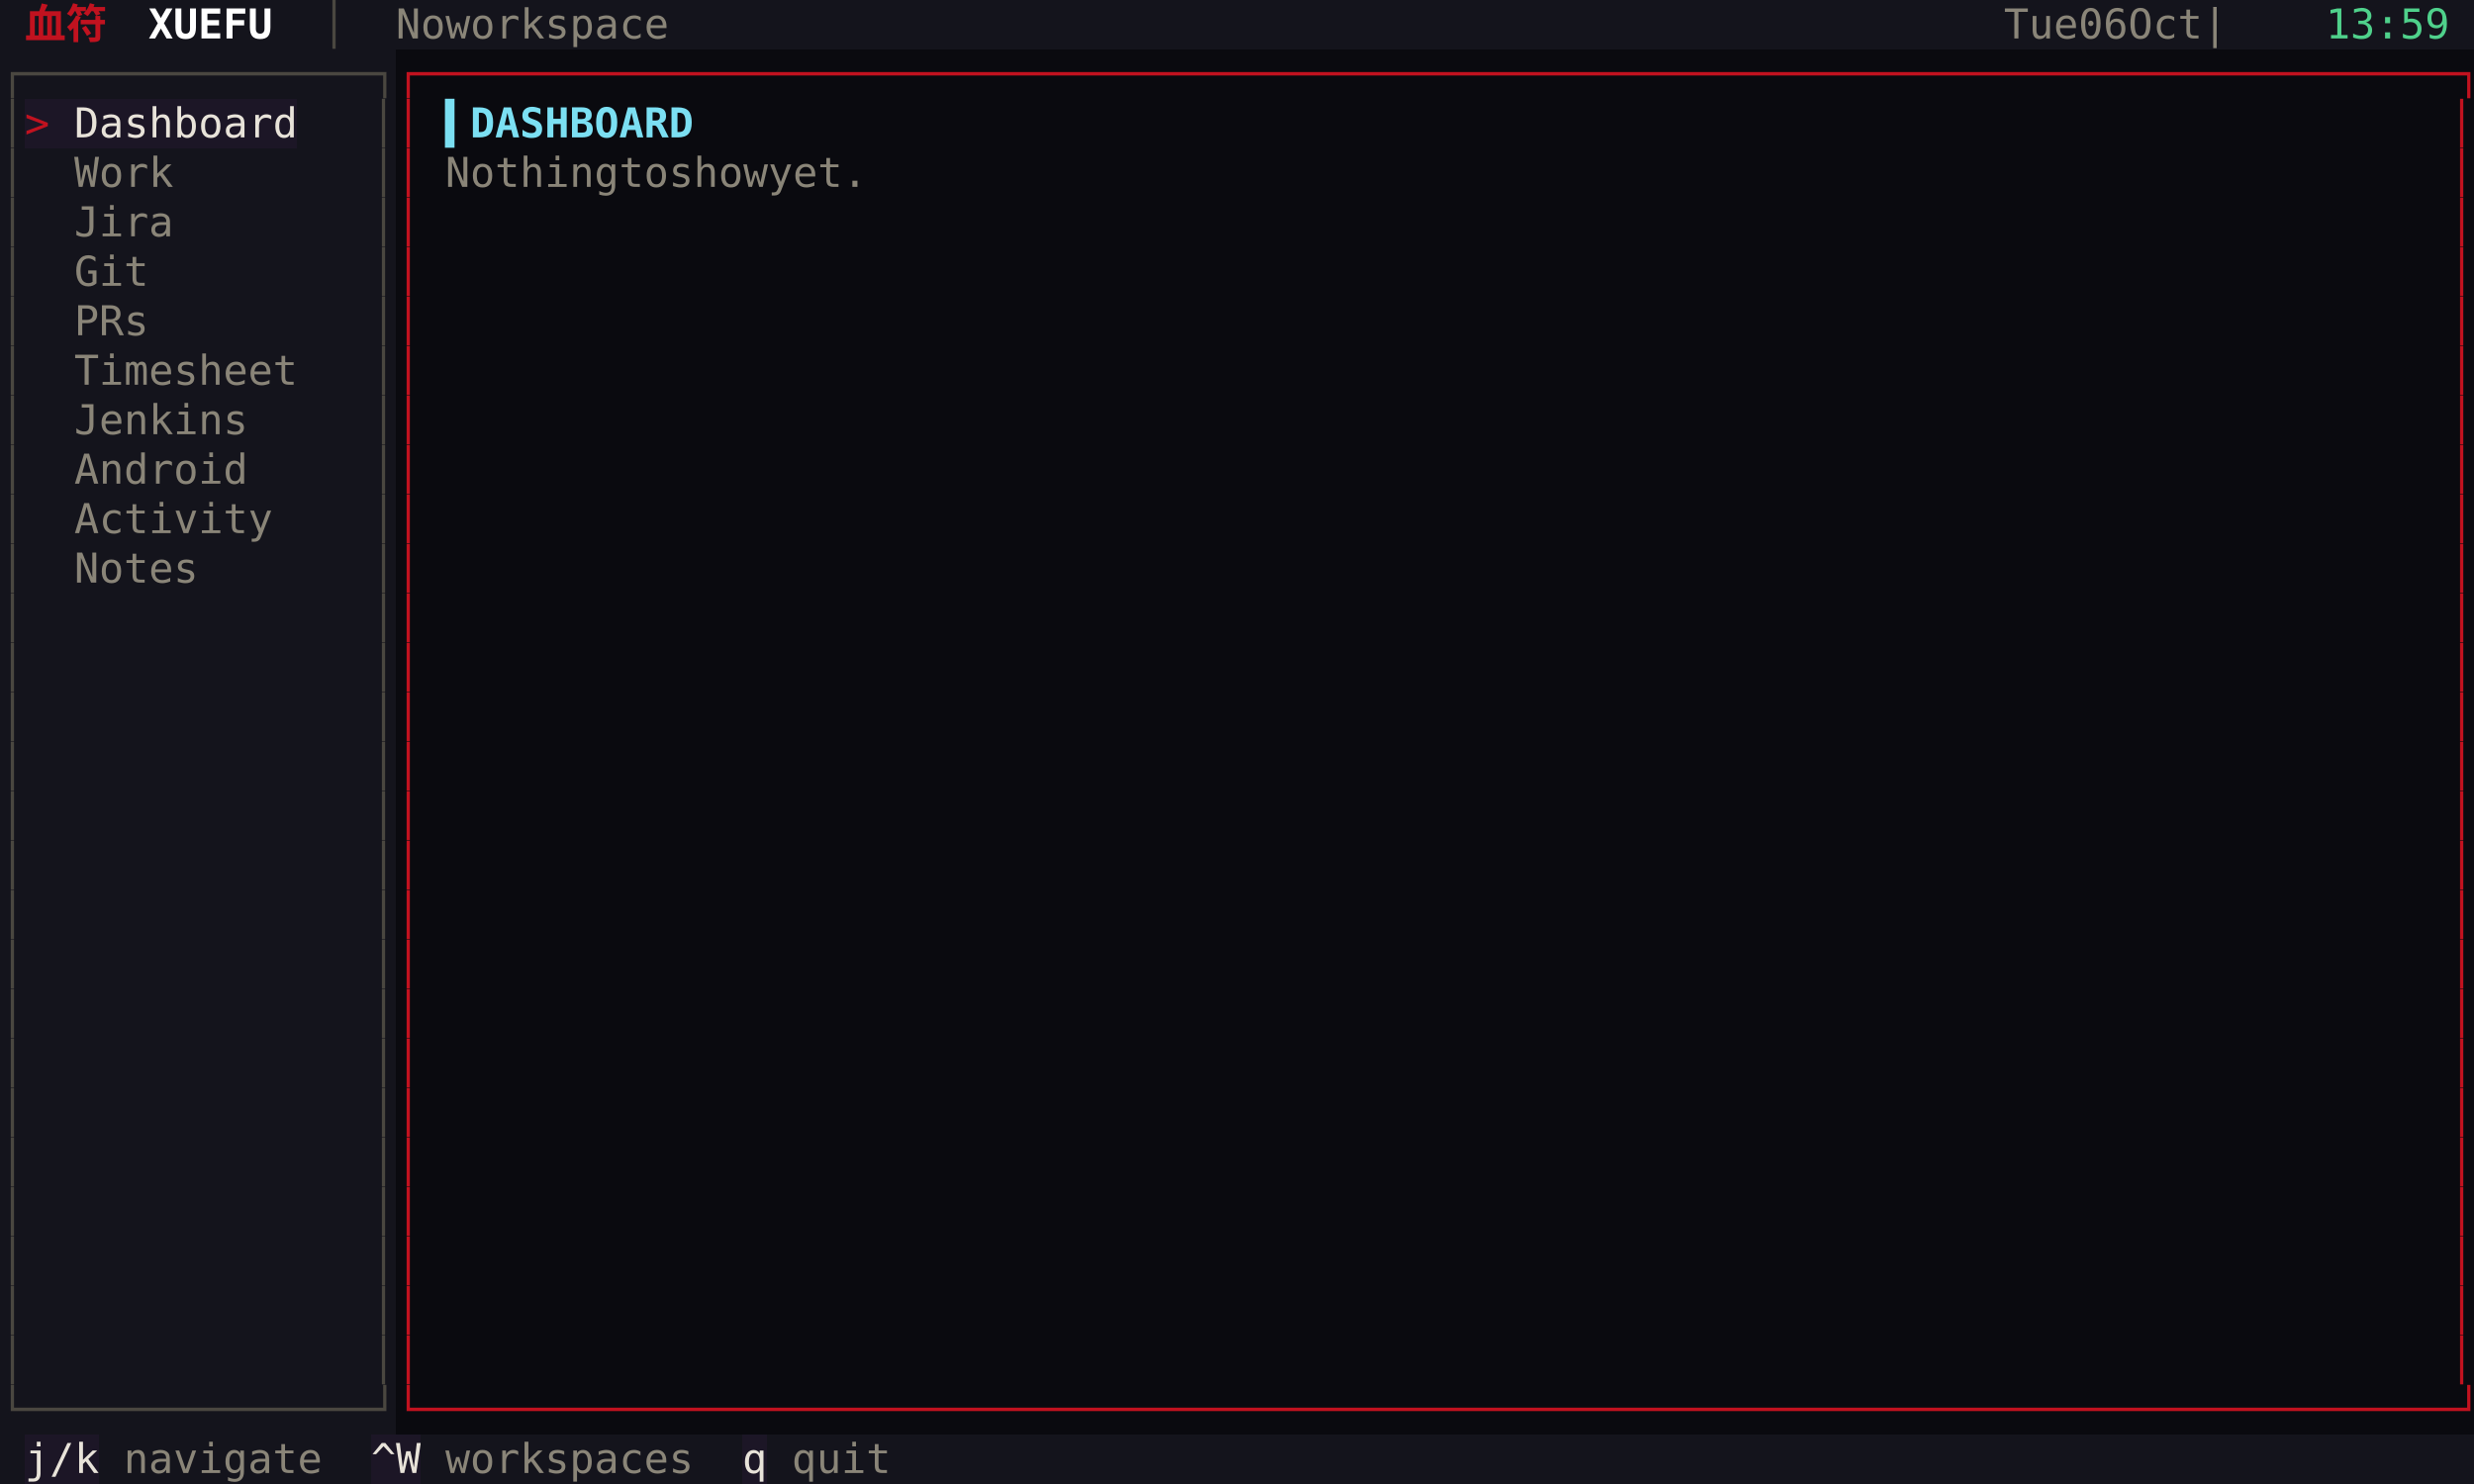
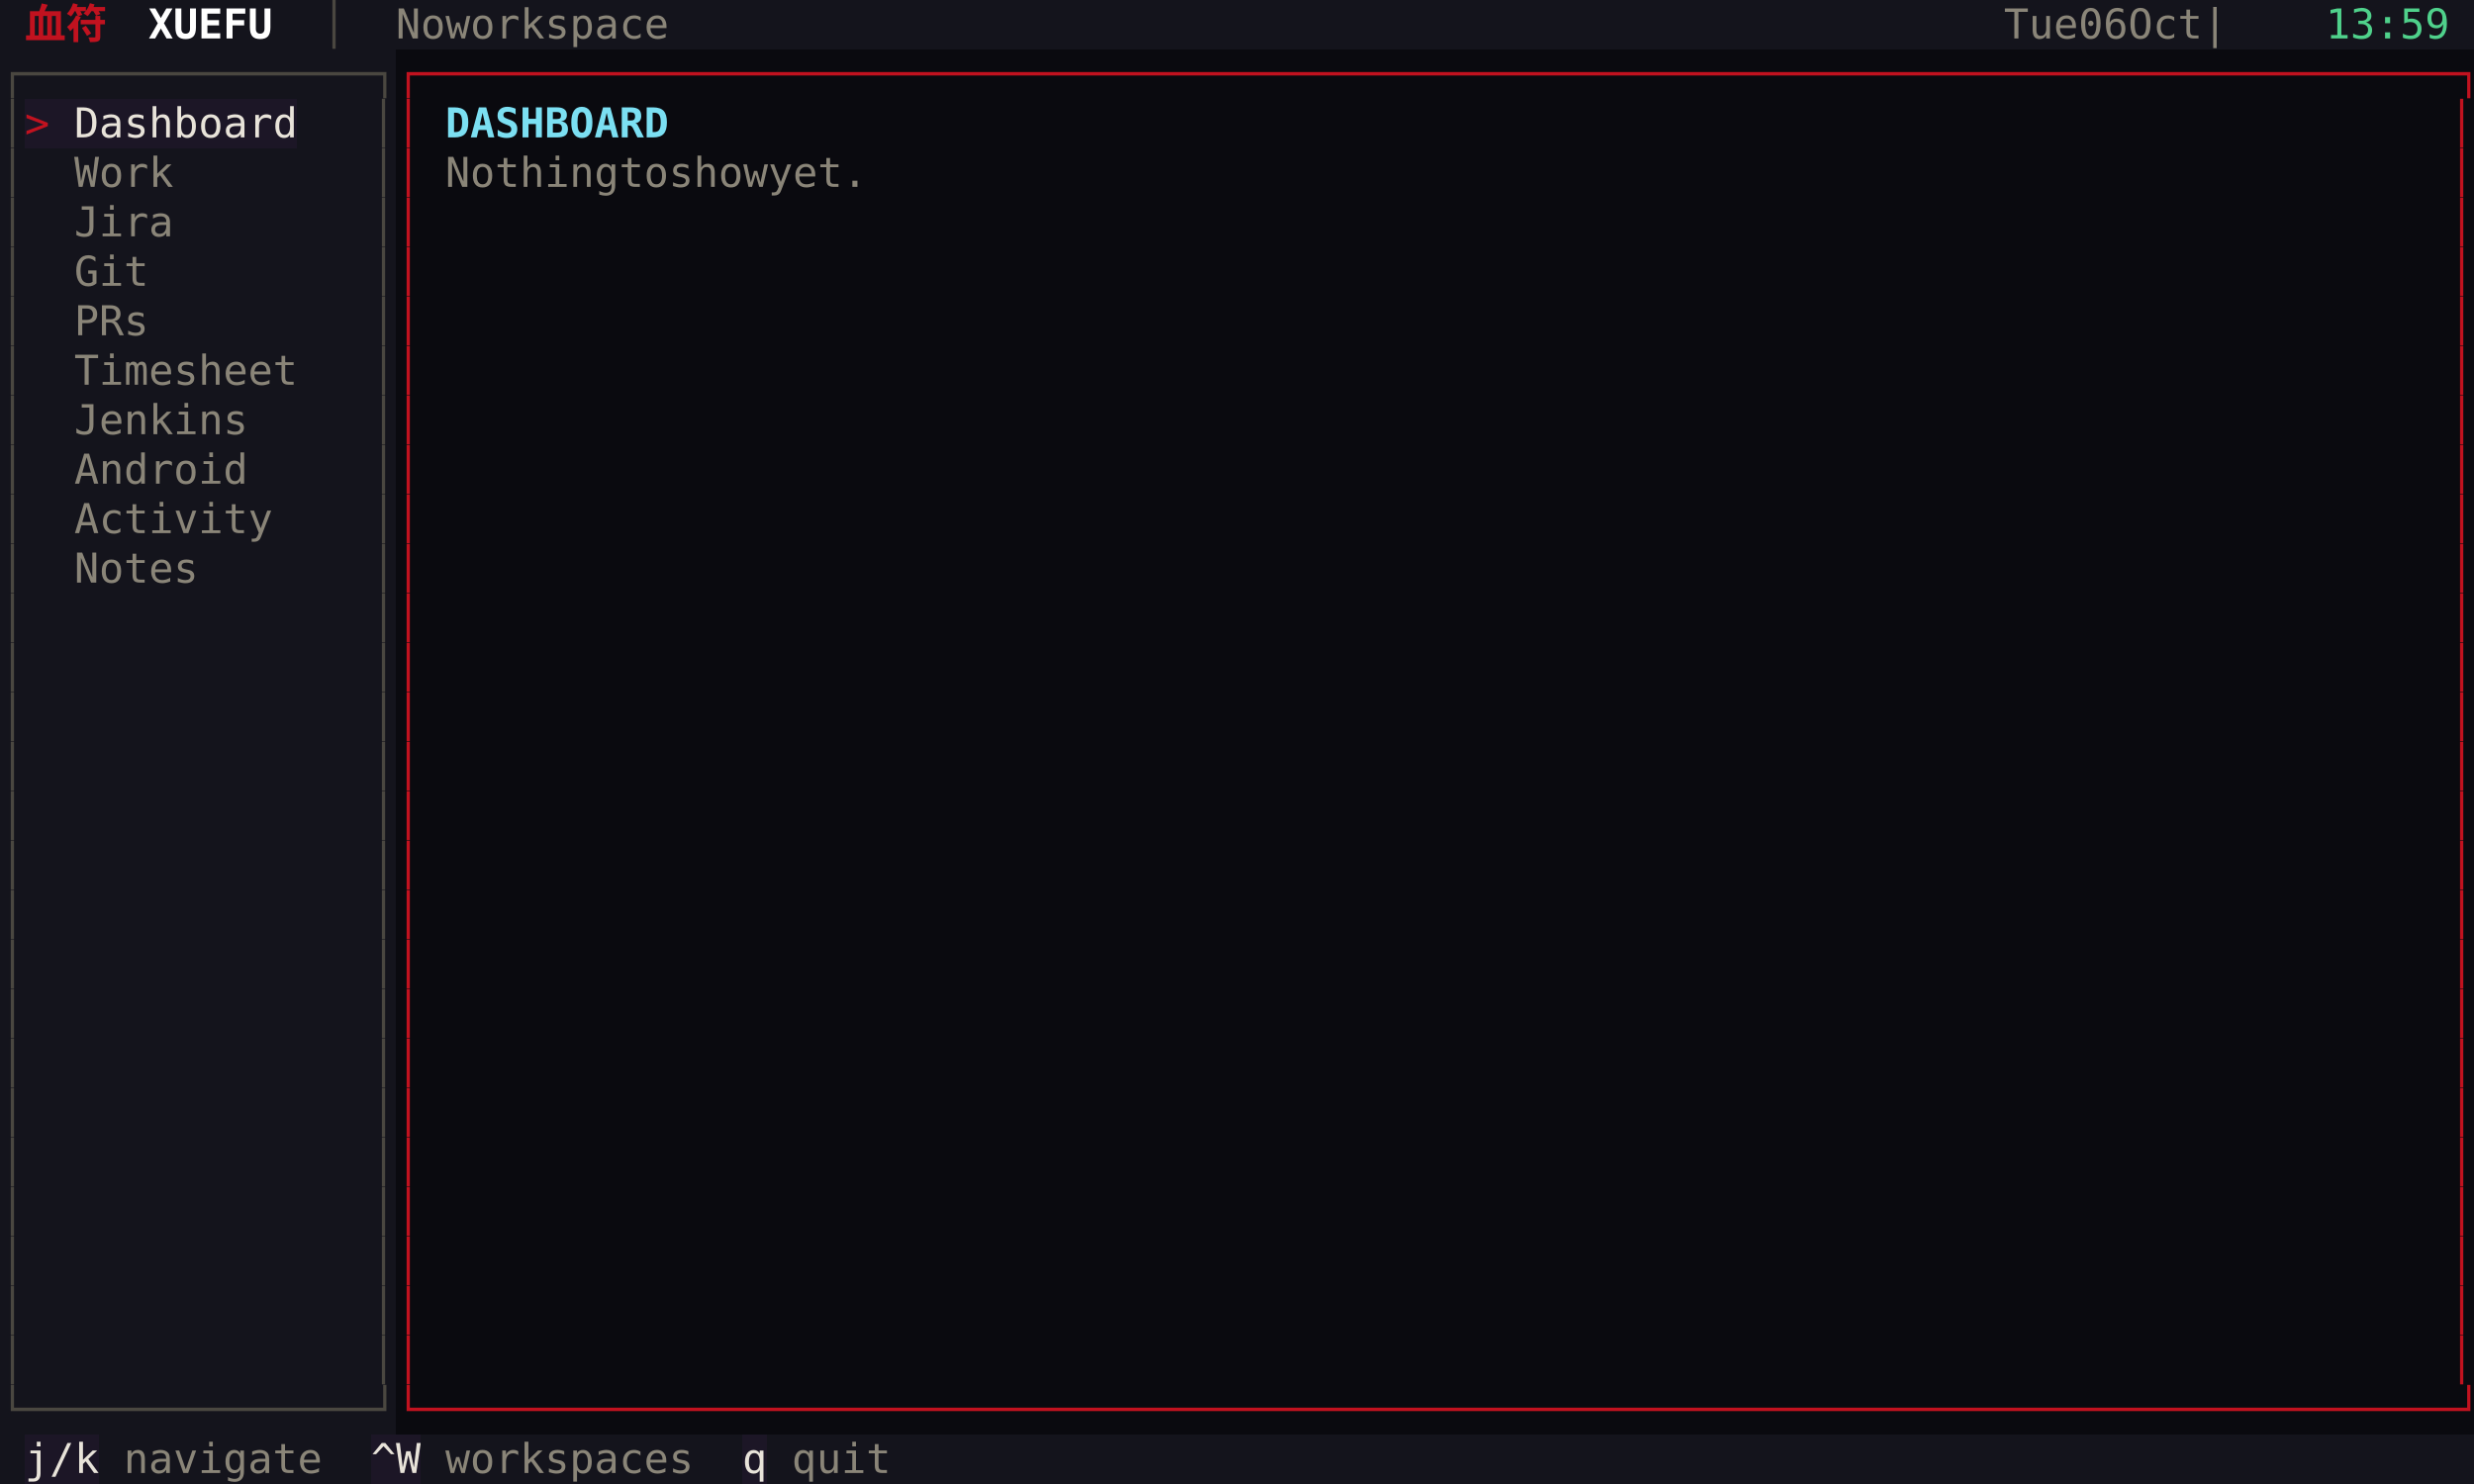
<svg xmlns="http://www.w3.org/2000/svg" width="900" height="540" viewBox="0 0 900 540" font-family="Menlo, 'DejaVu Sans Mono', 'Hiragino Sans GB', 'Noto Sans CJK SC', 'PingFang SC', monospace" font-size="15">
  <rect x="0" y="0" width="9" height="18" fill="#14141c" />
  <rect x="9" y="0" width="36" height="18" fill="#14141c" />
  <text x="9 27" y="14" fill="#c1121f" font-weight="bold">血符</text>
  <rect x="45" y="0" width="54" height="18" fill="#14141c" />
  <text x="54 63 72 81 90" y="14" fill="#ffffff" font-weight="bold">XUEFU</text>
  <rect x="99" y="0" width="45" height="18" fill="#14141c" />
  <text x="117" y="14" fill="#4a4740">│</text>
  <rect x="144" y="0" width="108" height="18" fill="#14141c" />
  <text x="144 153 171 180 189 198 207 216 225 234 243" y="14" fill="#8a8578">Noworkspace</text>
  <rect x="252" y="0" width="477" height="18" fill="#14141c" />
  <rect x="729" y="0" width="117" height="18" fill="#14141c" />
  <text x="729 738 747 765 774 792 801 810 828" y="14" fill="#8a8578">Tue06Oct|</text>
  <rect x="846" y="0" width="45" height="18" fill="#14141c" />
  <text x="846 855 864 873 882" y="14" fill="#4fd18b">13:59</text>
  <rect x="891" y="0" width="9" height="18" fill="#14141c" />
  <rect x="0" y="18" width="144" height="18" fill="#14141c" />
  <text x="0 9 18 27 36 45 54 63 72 81 90 99 108 117 126 135" y="32" fill="#4a4740">┌──────────────┐</text>
  <rect x="144" y="18" width="756" height="18" fill="#0a0a0f" />
  <text x="144 153 162 171 180 189 198 207 216 225 234 243 252 261 270 279 288 297 306 315 324 333 342 351 360 369 378 387 396 405 414 423 432 441 450 459 468 477 486 495 504 513 522 531 540 549 558 567 576 585 594 603 612 621 630 639 648 657 666 675 684 693 702 711 720 729 738 747 756 765 774 783 792 801 810 819 828 837 846 855 864 873 882 891" y="32" fill="#c1121f">┌──────────────────────────────────────────────────────────────────────────────────┐</text>
  <rect x="0" y="36" width="9" height="18" fill="#14141c" />
  <text x="0" y="50" fill="#4a4740">│</text>
  <rect x="9" y="36" width="9" height="18" fill="#1c1626" />
  <text x="9" y="50" fill="#c1121f">&gt;</text>
  <rect x="18" y="36" width="90" height="18" fill="#1c1626" />
  <text x="27 36 45 54 63 72 81 90 99" y="50" fill="#e8e3d9">Dashboard</text>
  <rect x="108" y="36" width="27" height="18" fill="#14141c" />
  <rect x="135" y="36" width="9" height="18" fill="#14141c" />
  <text x="135" y="50" fill="#4a4740">│</text>
  <rect x="144" y="36" width="9" height="18" fill="#0a0a0f" />
  <text x="144" y="50" fill="#c1121f">│</text>
  <rect x="153" y="36" width="9" height="18" fill="#0a0a0f" />
-   <rect x="162" y="36" width="90" height="18" fill="#0a0a0f" />
-   <text x="162 171 180 189 198 207 216 225 234 243" y="50" fill="#7bdff2" font-weight="bold">▍DASHBOARD</text>
-   <rect x="252" y="36" width="639" height="18" fill="#0a0a0f" />
+   <rect x="162" y="36" width="81" height="18" fill="#0a0a0f" />
+   <text x="162 171 180 189 198 207 216 225 234" y="50" fill="#7bdff2" font-weight="bold">DASHBOARD</text>
+   <rect x="243" y="36" width="648" height="18" fill="#0a0a0f" />
  <rect x="891" y="36" width="9" height="18" fill="#0a0a0f" />
  <text x="891" y="50" fill="#c1121f">│</text>
  <rect x="0" y="54" width="9" height="18" fill="#14141c" />
  <text x="0" y="68" fill="#4a4740">│</text>
  <rect x="9" y="54" width="9" height="18" fill="#14141c" />
  <rect x="18" y="54" width="45" height="18" fill="#14141c" />
  <text x="27 36 45 54" y="68" fill="#8a8578">Work</text>
  <rect x="63" y="54" width="72" height="18" fill="#14141c" />
  <rect x="135" y="54" width="9" height="18" fill="#14141c" />
  <text x="135" y="68" fill="#4a4740">│</text>
  <rect x="144" y="54" width="9" height="18" fill="#0a0a0f" />
  <text x="144" y="68" fill="#c1121f">│</text>
  <rect x="153" y="54" width="9" height="18" fill="#0a0a0f" />
  <rect x="162" y="54" width="180" height="18" fill="#0a0a0f" />
  <text x="162 171 180 189 198 207 216 234 243 261 270 279 288 306 315 324 333" y="68" fill="#8a8578">Nothingtoshowyet.</text>
  <rect x="342" y="54" width="549" height="18" fill="#0a0a0f" />
  <rect x="891" y="54" width="9" height="18" fill="#0a0a0f" />
  <text x="891" y="68" fill="#c1121f">│</text>
  <rect x="0" y="72" width="9" height="18" fill="#14141c" />
  <text x="0" y="86" fill="#4a4740">│</text>
  <rect x="9" y="72" width="9" height="18" fill="#14141c" />
  <rect x="18" y="72" width="45" height="18" fill="#14141c" />
  <text x="27 36 45 54" y="86" fill="#8a8578">Jira</text>
  <rect x="63" y="72" width="72" height="18" fill="#14141c" />
  <rect x="135" y="72" width="9" height="18" fill="#14141c" />
  <text x="135" y="86" fill="#4a4740">│</text>
  <rect x="144" y="72" width="9" height="18" fill="#0a0a0f" />
  <text x="144" y="86" fill="#c1121f">│</text>
  <rect x="153" y="72" width="738" height="18" fill="#0a0a0f" />
  <rect x="891" y="72" width="9" height="18" fill="#0a0a0f" />
  <text x="891" y="86" fill="#c1121f">│</text>
  <rect x="0" y="90" width="9" height="18" fill="#14141c" />
  <text x="0" y="104" fill="#4a4740">│</text>
  <rect x="9" y="90" width="9" height="18" fill="#14141c" />
  <rect x="18" y="90" width="36" height="18" fill="#14141c" />
  <text x="27 36 45" y="104" fill="#8a8578">Git</text>
  <rect x="54" y="90" width="81" height="18" fill="#14141c" />
  <rect x="135" y="90" width="9" height="18" fill="#14141c" />
  <text x="135" y="104" fill="#4a4740">│</text>
  <rect x="144" y="90" width="9" height="18" fill="#0a0a0f" />
  <text x="144" y="104" fill="#c1121f">│</text>
  <rect x="153" y="90" width="738" height="18" fill="#0a0a0f" />
  <rect x="891" y="90" width="9" height="18" fill="#0a0a0f" />
  <text x="891" y="104" fill="#c1121f">│</text>
  <rect x="0" y="108" width="9" height="18" fill="#14141c" />
  <text x="0" y="122" fill="#4a4740">│</text>
  <rect x="9" y="108" width="9" height="18" fill="#14141c" />
  <rect x="18" y="108" width="36" height="18" fill="#14141c" />
  <text x="27 36 45" y="122" fill="#8a8578">PRs</text>
  <rect x="54" y="108" width="81" height="18" fill="#14141c" />
  <rect x="135" y="108" width="9" height="18" fill="#14141c" />
  <text x="135" y="122" fill="#4a4740">│</text>
  <rect x="144" y="108" width="9" height="18" fill="#0a0a0f" />
  <text x="144" y="122" fill="#c1121f">│</text>
  <rect x="153" y="108" width="738" height="18" fill="#0a0a0f" />
  <rect x="891" y="108" width="9" height="18" fill="#0a0a0f" />
  <text x="891" y="122" fill="#c1121f">│</text>
  <rect x="0" y="126" width="9" height="18" fill="#14141c" />
  <text x="0" y="140" fill="#4a4740">│</text>
  <rect x="9" y="126" width="9" height="18" fill="#14141c" />
  <rect x="18" y="126" width="90" height="18" fill="#14141c" />
  <text x="27 36 45 54 63 72 81 90 99" y="140" fill="#8a8578">Timesheet</text>
  <rect x="108" y="126" width="27" height="18" fill="#14141c" />
  <rect x="135" y="126" width="9" height="18" fill="#14141c" />
  <text x="135" y="140" fill="#4a4740">│</text>
  <rect x="144" y="126" width="9" height="18" fill="#0a0a0f" />
  <text x="144" y="140" fill="#c1121f">│</text>
  <rect x="153" y="126" width="738" height="18" fill="#0a0a0f" />
  <rect x="891" y="126" width="9" height="18" fill="#0a0a0f" />
  <text x="891" y="140" fill="#c1121f">│</text>
  <rect x="0" y="144" width="9" height="18" fill="#14141c" />
  <text x="0" y="158" fill="#4a4740">│</text>
  <rect x="9" y="144" width="9" height="18" fill="#14141c" />
  <rect x="18" y="144" width="72" height="18" fill="#14141c" />
  <text x="27 36 45 54 63 72 81" y="158" fill="#8a8578">Jenkins</text>
  <rect x="90" y="144" width="45" height="18" fill="#14141c" />
  <rect x="135" y="144" width="9" height="18" fill="#14141c" />
  <text x="135" y="158" fill="#4a4740">│</text>
  <rect x="144" y="144" width="9" height="18" fill="#0a0a0f" />
  <text x="144" y="158" fill="#c1121f">│</text>
  <rect x="153" y="144" width="738" height="18" fill="#0a0a0f" />
  <rect x="891" y="144" width="9" height="18" fill="#0a0a0f" />
  <text x="891" y="158" fill="#c1121f">│</text>
  <rect x="0" y="162" width="9" height="18" fill="#14141c" />
  <text x="0" y="176" fill="#4a4740">│</text>
  <rect x="9" y="162" width="9" height="18" fill="#14141c" />
  <rect x="18" y="162" width="72" height="18" fill="#14141c" />
  <text x="27 36 45 54 63 72 81" y="176" fill="#8a8578">Android</text>
  <rect x="90" y="162" width="45" height="18" fill="#14141c" />
  <rect x="135" y="162" width="9" height="18" fill="#14141c" />
  <text x="135" y="176" fill="#4a4740">│</text>
  <rect x="144" y="162" width="9" height="18" fill="#0a0a0f" />
  <text x="144" y="176" fill="#c1121f">│</text>
  <rect x="153" y="162" width="738" height="18" fill="#0a0a0f" />
  <rect x="891" y="162" width="9" height="18" fill="#0a0a0f" />
  <text x="891" y="176" fill="#c1121f">│</text>
  <rect x="0" y="180" width="9" height="18" fill="#14141c" />
  <text x="0" y="194" fill="#4a4740">│</text>
  <rect x="9" y="180" width="9" height="18" fill="#14141c" />
  <rect x="18" y="180" width="81" height="18" fill="#14141c" />
  <text x="27 36 45 54 63 72 81 90" y="194" fill="#8a8578">Activity</text>
  <rect x="99" y="180" width="36" height="18" fill="#14141c" />
  <rect x="135" y="180" width="9" height="18" fill="#14141c" />
  <text x="135" y="194" fill="#4a4740">│</text>
  <rect x="144" y="180" width="9" height="18" fill="#0a0a0f" />
  <text x="144" y="194" fill="#c1121f">│</text>
  <rect x="153" y="180" width="738" height="18" fill="#0a0a0f" />
  <rect x="891" y="180" width="9" height="18" fill="#0a0a0f" />
  <text x="891" y="194" fill="#c1121f">│</text>
  <rect x="0" y="198" width="9" height="18" fill="#14141c" />
  <text x="0" y="212" fill="#4a4740">│</text>
  <rect x="9" y="198" width="9" height="18" fill="#14141c" />
  <rect x="18" y="198" width="54" height="18" fill="#14141c" />
  <text x="27 36 45 54 63" y="212" fill="#8a8578">Notes</text>
  <rect x="72" y="198" width="63" height="18" fill="#14141c" />
  <rect x="135" y="198" width="9" height="18" fill="#14141c" />
  <text x="135" y="212" fill="#4a4740">│</text>
  <rect x="144" y="198" width="9" height="18" fill="#0a0a0f" />
  <text x="144" y="212" fill="#c1121f">│</text>
  <rect x="153" y="198" width="738" height="18" fill="#0a0a0f" />
  <rect x="891" y="198" width="9" height="18" fill="#0a0a0f" />
  <text x="891" y="212" fill="#c1121f">│</text>
  <rect x="0" y="216" width="9" height="18" fill="#14141c" />
  <text x="0" y="230" fill="#4a4740">│</text>
  <rect x="9" y="216" width="126" height="18" fill="#14141c" />
  <rect x="135" y="216" width="9" height="18" fill="#14141c" />
  <text x="135" y="230" fill="#4a4740">│</text>
  <rect x="144" y="216" width="9" height="18" fill="#0a0a0f" />
  <text x="144" y="230" fill="#c1121f">│</text>
  <rect x="153" y="216" width="738" height="18" fill="#0a0a0f" />
  <rect x="891" y="216" width="9" height="18" fill="#0a0a0f" />
  <text x="891" y="230" fill="#c1121f">│</text>
  <rect x="0" y="234" width="9" height="18" fill="#14141c" />
  <text x="0" y="248" fill="#4a4740">│</text>
  <rect x="9" y="234" width="126" height="18" fill="#14141c" />
  <rect x="135" y="234" width="9" height="18" fill="#14141c" />
  <text x="135" y="248" fill="#4a4740">│</text>
  <rect x="144" y="234" width="9" height="18" fill="#0a0a0f" />
  <text x="144" y="248" fill="#c1121f">│</text>
  <rect x="153" y="234" width="738" height="18" fill="#0a0a0f" />
  <rect x="891" y="234" width="9" height="18" fill="#0a0a0f" />
  <text x="891" y="248" fill="#c1121f">│</text>
  <rect x="0" y="252" width="9" height="18" fill="#14141c" />
  <text x="0" y="266" fill="#4a4740">│</text>
  <rect x="9" y="252" width="126" height="18" fill="#14141c" />
  <rect x="135" y="252" width="9" height="18" fill="#14141c" />
  <text x="135" y="266" fill="#4a4740">│</text>
  <rect x="144" y="252" width="9" height="18" fill="#0a0a0f" />
  <text x="144" y="266" fill="#c1121f">│</text>
  <rect x="153" y="252" width="738" height="18" fill="#0a0a0f" />
  <rect x="891" y="252" width="9" height="18" fill="#0a0a0f" />
  <text x="891" y="266" fill="#c1121f">│</text>
  <rect x="0" y="270" width="9" height="18" fill="#14141c" />
  <text x="0" y="284" fill="#4a4740">│</text>
  <rect x="9" y="270" width="126" height="18" fill="#14141c" />
  <rect x="135" y="270" width="9" height="18" fill="#14141c" />
  <text x="135" y="284" fill="#4a4740">│</text>
  <rect x="144" y="270" width="9" height="18" fill="#0a0a0f" />
  <text x="144" y="284" fill="#c1121f">│</text>
  <rect x="153" y="270" width="738" height="18" fill="#0a0a0f" />
  <rect x="891" y="270" width="9" height="18" fill="#0a0a0f" />
  <text x="891" y="284" fill="#c1121f">│</text>
  <rect x="0" y="288" width="9" height="18" fill="#14141c" />
  <text x="0" y="302" fill="#4a4740">│</text>
  <rect x="9" y="288" width="126" height="18" fill="#14141c" />
  <rect x="135" y="288" width="9" height="18" fill="#14141c" />
  <text x="135" y="302" fill="#4a4740">│</text>
  <rect x="144" y="288" width="9" height="18" fill="#0a0a0f" />
  <text x="144" y="302" fill="#c1121f">│</text>
  <rect x="153" y="288" width="738" height="18" fill="#0a0a0f" />
  <rect x="891" y="288" width="9" height="18" fill="#0a0a0f" />
  <text x="891" y="302" fill="#c1121f">│</text>
  <rect x="0" y="306" width="9" height="18" fill="#14141c" />
  <text x="0" y="320" fill="#4a4740">│</text>
  <rect x="9" y="306" width="126" height="18" fill="#14141c" />
  <rect x="135" y="306" width="9" height="18" fill="#14141c" />
  <text x="135" y="320" fill="#4a4740">│</text>
  <rect x="144" y="306" width="9" height="18" fill="#0a0a0f" />
  <text x="144" y="320" fill="#c1121f">│</text>
  <rect x="153" y="306" width="738" height="18" fill="#0a0a0f" />
  <rect x="891" y="306" width="9" height="18" fill="#0a0a0f" />
  <text x="891" y="320" fill="#c1121f">│</text>
  <rect x="0" y="324" width="9" height="18" fill="#14141c" />
  <text x="0" y="338" fill="#4a4740">│</text>
  <rect x="9" y="324" width="126" height="18" fill="#14141c" />
  <rect x="135" y="324" width="9" height="18" fill="#14141c" />
  <text x="135" y="338" fill="#4a4740">│</text>
  <rect x="144" y="324" width="9" height="18" fill="#0a0a0f" />
  <text x="144" y="338" fill="#c1121f">│</text>
  <rect x="153" y="324" width="738" height="18" fill="#0a0a0f" />
  <rect x="891" y="324" width="9" height="18" fill="#0a0a0f" />
  <text x="891" y="338" fill="#c1121f">│</text>
  <rect x="0" y="342" width="9" height="18" fill="#14141c" />
  <text x="0" y="356" fill="#4a4740">│</text>
  <rect x="9" y="342" width="126" height="18" fill="#14141c" />
  <rect x="135" y="342" width="9" height="18" fill="#14141c" />
  <text x="135" y="356" fill="#4a4740">│</text>
  <rect x="144" y="342" width="9" height="18" fill="#0a0a0f" />
  <text x="144" y="356" fill="#c1121f">│</text>
  <rect x="153" y="342" width="738" height="18" fill="#0a0a0f" />
  <rect x="891" y="342" width="9" height="18" fill="#0a0a0f" />
  <text x="891" y="356" fill="#c1121f">│</text>
  <rect x="0" y="360" width="9" height="18" fill="#14141c" />
  <text x="0" y="374" fill="#4a4740">│</text>
  <rect x="9" y="360" width="126" height="18" fill="#14141c" />
  <rect x="135" y="360" width="9" height="18" fill="#14141c" />
  <text x="135" y="374" fill="#4a4740">│</text>
  <rect x="144" y="360" width="9" height="18" fill="#0a0a0f" />
  <text x="144" y="374" fill="#c1121f">│</text>
  <rect x="153" y="360" width="738" height="18" fill="#0a0a0f" />
  <rect x="891" y="360" width="9" height="18" fill="#0a0a0f" />
  <text x="891" y="374" fill="#c1121f">│</text>
  <rect x="0" y="378" width="9" height="18" fill="#14141c" />
  <text x="0" y="392" fill="#4a4740">│</text>
  <rect x="9" y="378" width="126" height="18" fill="#14141c" />
  <rect x="135" y="378" width="9" height="18" fill="#14141c" />
  <text x="135" y="392" fill="#4a4740">│</text>
  <rect x="144" y="378" width="9" height="18" fill="#0a0a0f" />
  <text x="144" y="392" fill="#c1121f">│</text>
  <rect x="153" y="378" width="738" height="18" fill="#0a0a0f" />
  <rect x="891" y="378" width="9" height="18" fill="#0a0a0f" />
  <text x="891" y="392" fill="#c1121f">│</text>
  <rect x="0" y="396" width="9" height="18" fill="#14141c" />
  <text x="0" y="410" fill="#4a4740">│</text>
  <rect x="9" y="396" width="126" height="18" fill="#14141c" />
  <rect x="135" y="396" width="9" height="18" fill="#14141c" />
  <text x="135" y="410" fill="#4a4740">│</text>
  <rect x="144" y="396" width="9" height="18" fill="#0a0a0f" />
  <text x="144" y="410" fill="#c1121f">│</text>
  <rect x="153" y="396" width="738" height="18" fill="#0a0a0f" />
  <rect x="891" y="396" width="9" height="18" fill="#0a0a0f" />
  <text x="891" y="410" fill="#c1121f">│</text>
  <rect x="0" y="414" width="9" height="18" fill="#14141c" />
  <text x="0" y="428" fill="#4a4740">│</text>
  <rect x="9" y="414" width="126" height="18" fill="#14141c" />
  <rect x="135" y="414" width="9" height="18" fill="#14141c" />
  <text x="135" y="428" fill="#4a4740">│</text>
  <rect x="144" y="414" width="9" height="18" fill="#0a0a0f" />
  <text x="144" y="428" fill="#c1121f">│</text>
  <rect x="153" y="414" width="738" height="18" fill="#0a0a0f" />
  <rect x="891" y="414" width="9" height="18" fill="#0a0a0f" />
  <text x="891" y="428" fill="#c1121f">│</text>
  <rect x="0" y="432" width="9" height="18" fill="#14141c" />
  <text x="0" y="446" fill="#4a4740">│</text>
  <rect x="9" y="432" width="126" height="18" fill="#14141c" />
  <rect x="135" y="432" width="9" height="18" fill="#14141c" />
  <text x="135" y="446" fill="#4a4740">│</text>
  <rect x="144" y="432" width="9" height="18" fill="#0a0a0f" />
  <text x="144" y="446" fill="#c1121f">│</text>
  <rect x="153" y="432" width="738" height="18" fill="#0a0a0f" />
  <rect x="891" y="432" width="9" height="18" fill="#0a0a0f" />
  <text x="891" y="446" fill="#c1121f">│</text>
  <rect x="0" y="450" width="9" height="18" fill="#14141c" />
  <text x="0" y="464" fill="#4a4740">│</text>
  <rect x="9" y="450" width="126" height="18" fill="#14141c" />
  <rect x="135" y="450" width="9" height="18" fill="#14141c" />
  <text x="135" y="464" fill="#4a4740">│</text>
  <rect x="144" y="450" width="9" height="18" fill="#0a0a0f" />
  <text x="144" y="464" fill="#c1121f">│</text>
  <rect x="153" y="450" width="738" height="18" fill="#0a0a0f" />
  <rect x="891" y="450" width="9" height="18" fill="#0a0a0f" />
  <text x="891" y="464" fill="#c1121f">│</text>
  <rect x="0" y="468" width="9" height="18" fill="#14141c" />
  <text x="0" y="482" fill="#4a4740">│</text>
  <rect x="9" y="468" width="126" height="18" fill="#14141c" />
  <rect x="135" y="468" width="9" height="18" fill="#14141c" />
  <text x="135" y="482" fill="#4a4740">│</text>
  <rect x="144" y="468" width="9" height="18" fill="#0a0a0f" />
  <text x="144" y="482" fill="#c1121f">│</text>
  <rect x="153" y="468" width="738" height="18" fill="#0a0a0f" />
  <rect x="891" y="468" width="9" height="18" fill="#0a0a0f" />
  <text x="891" y="482" fill="#c1121f">│</text>
  <rect x="0" y="486" width="9" height="18" fill="#14141c" />
  <text x="0" y="500" fill="#4a4740">│</text>
  <rect x="9" y="486" width="126" height="18" fill="#14141c" />
  <rect x="135" y="486" width="9" height="18" fill="#14141c" />
  <text x="135" y="500" fill="#4a4740">│</text>
  <rect x="144" y="486" width="9" height="18" fill="#0a0a0f" />
  <text x="144" y="500" fill="#c1121f">│</text>
  <rect x="153" y="486" width="738" height="18" fill="#0a0a0f" />
  <rect x="891" y="486" width="9" height="18" fill="#0a0a0f" />
  <text x="891" y="500" fill="#c1121f">│</text>
  <rect x="0" y="504" width="144" height="18" fill="#14141c" />
  <text x="0 9 18 27 36 45 54 63 72 81 90 99 108 117 126 135" y="518" fill="#4a4740">└──────────────┘</text>
  <rect x="144" y="504" width="756" height="18" fill="#0a0a0f" />
  <text x="144 153 162 171 180 189 198 207 216 225 234 243 252 261 270 279 288 297 306 315 324 333 342 351 360 369 378 387 396 405 414 423 432 441 450 459 468 477 486 495 504 513 522 531 540 549 558 567 576 585 594 603 612 621 630 639 648 657 666 675 684 693 702 711 720 729 738 747 756 765 774 783 792 801 810 819 828 837 846 855 864 873 882 891" y="518" fill="#c1121f">└──────────────────────────────────────────────────────────────────────────────────┘</text>
  <rect x="0" y="522" width="9" height="18" fill="#14141c" />
  <rect x="9" y="522" width="27" height="18" fill="#1c1626" />
  <text x="9 18 27" y="536" fill="#e8e3d9">j/k</text>
  <rect x="36" y="522" width="99" height="18" fill="#14141c" />
  <text x="45 54 63 72 81 90 99 108" y="536" fill="#8a8578">navigate</text>
  <rect x="135" y="522" width="18" height="18" fill="#1c1626" />
  <text x="135 144" y="536" fill="#e8e3d9">^W</text>
  <rect x="153" y="522" width="117" height="18" fill="#14141c" />
  <text x="162 171 180 189 198 207 216 225 234 243" y="536" fill="#8a8578">workspaces</text>
  <rect x="270" y="522" width="9" height="18" fill="#1c1626" />
  <text x="270" y="536" fill="#e8e3d9">q</text>
  <rect x="279" y="522" width="63" height="18" fill="#14141c" />
  <text x="288 297 306 315" y="536" fill="#8a8578">quit</text>
  <rect x="342" y="522" width="558" height="18" fill="#14141c" />
</svg>
